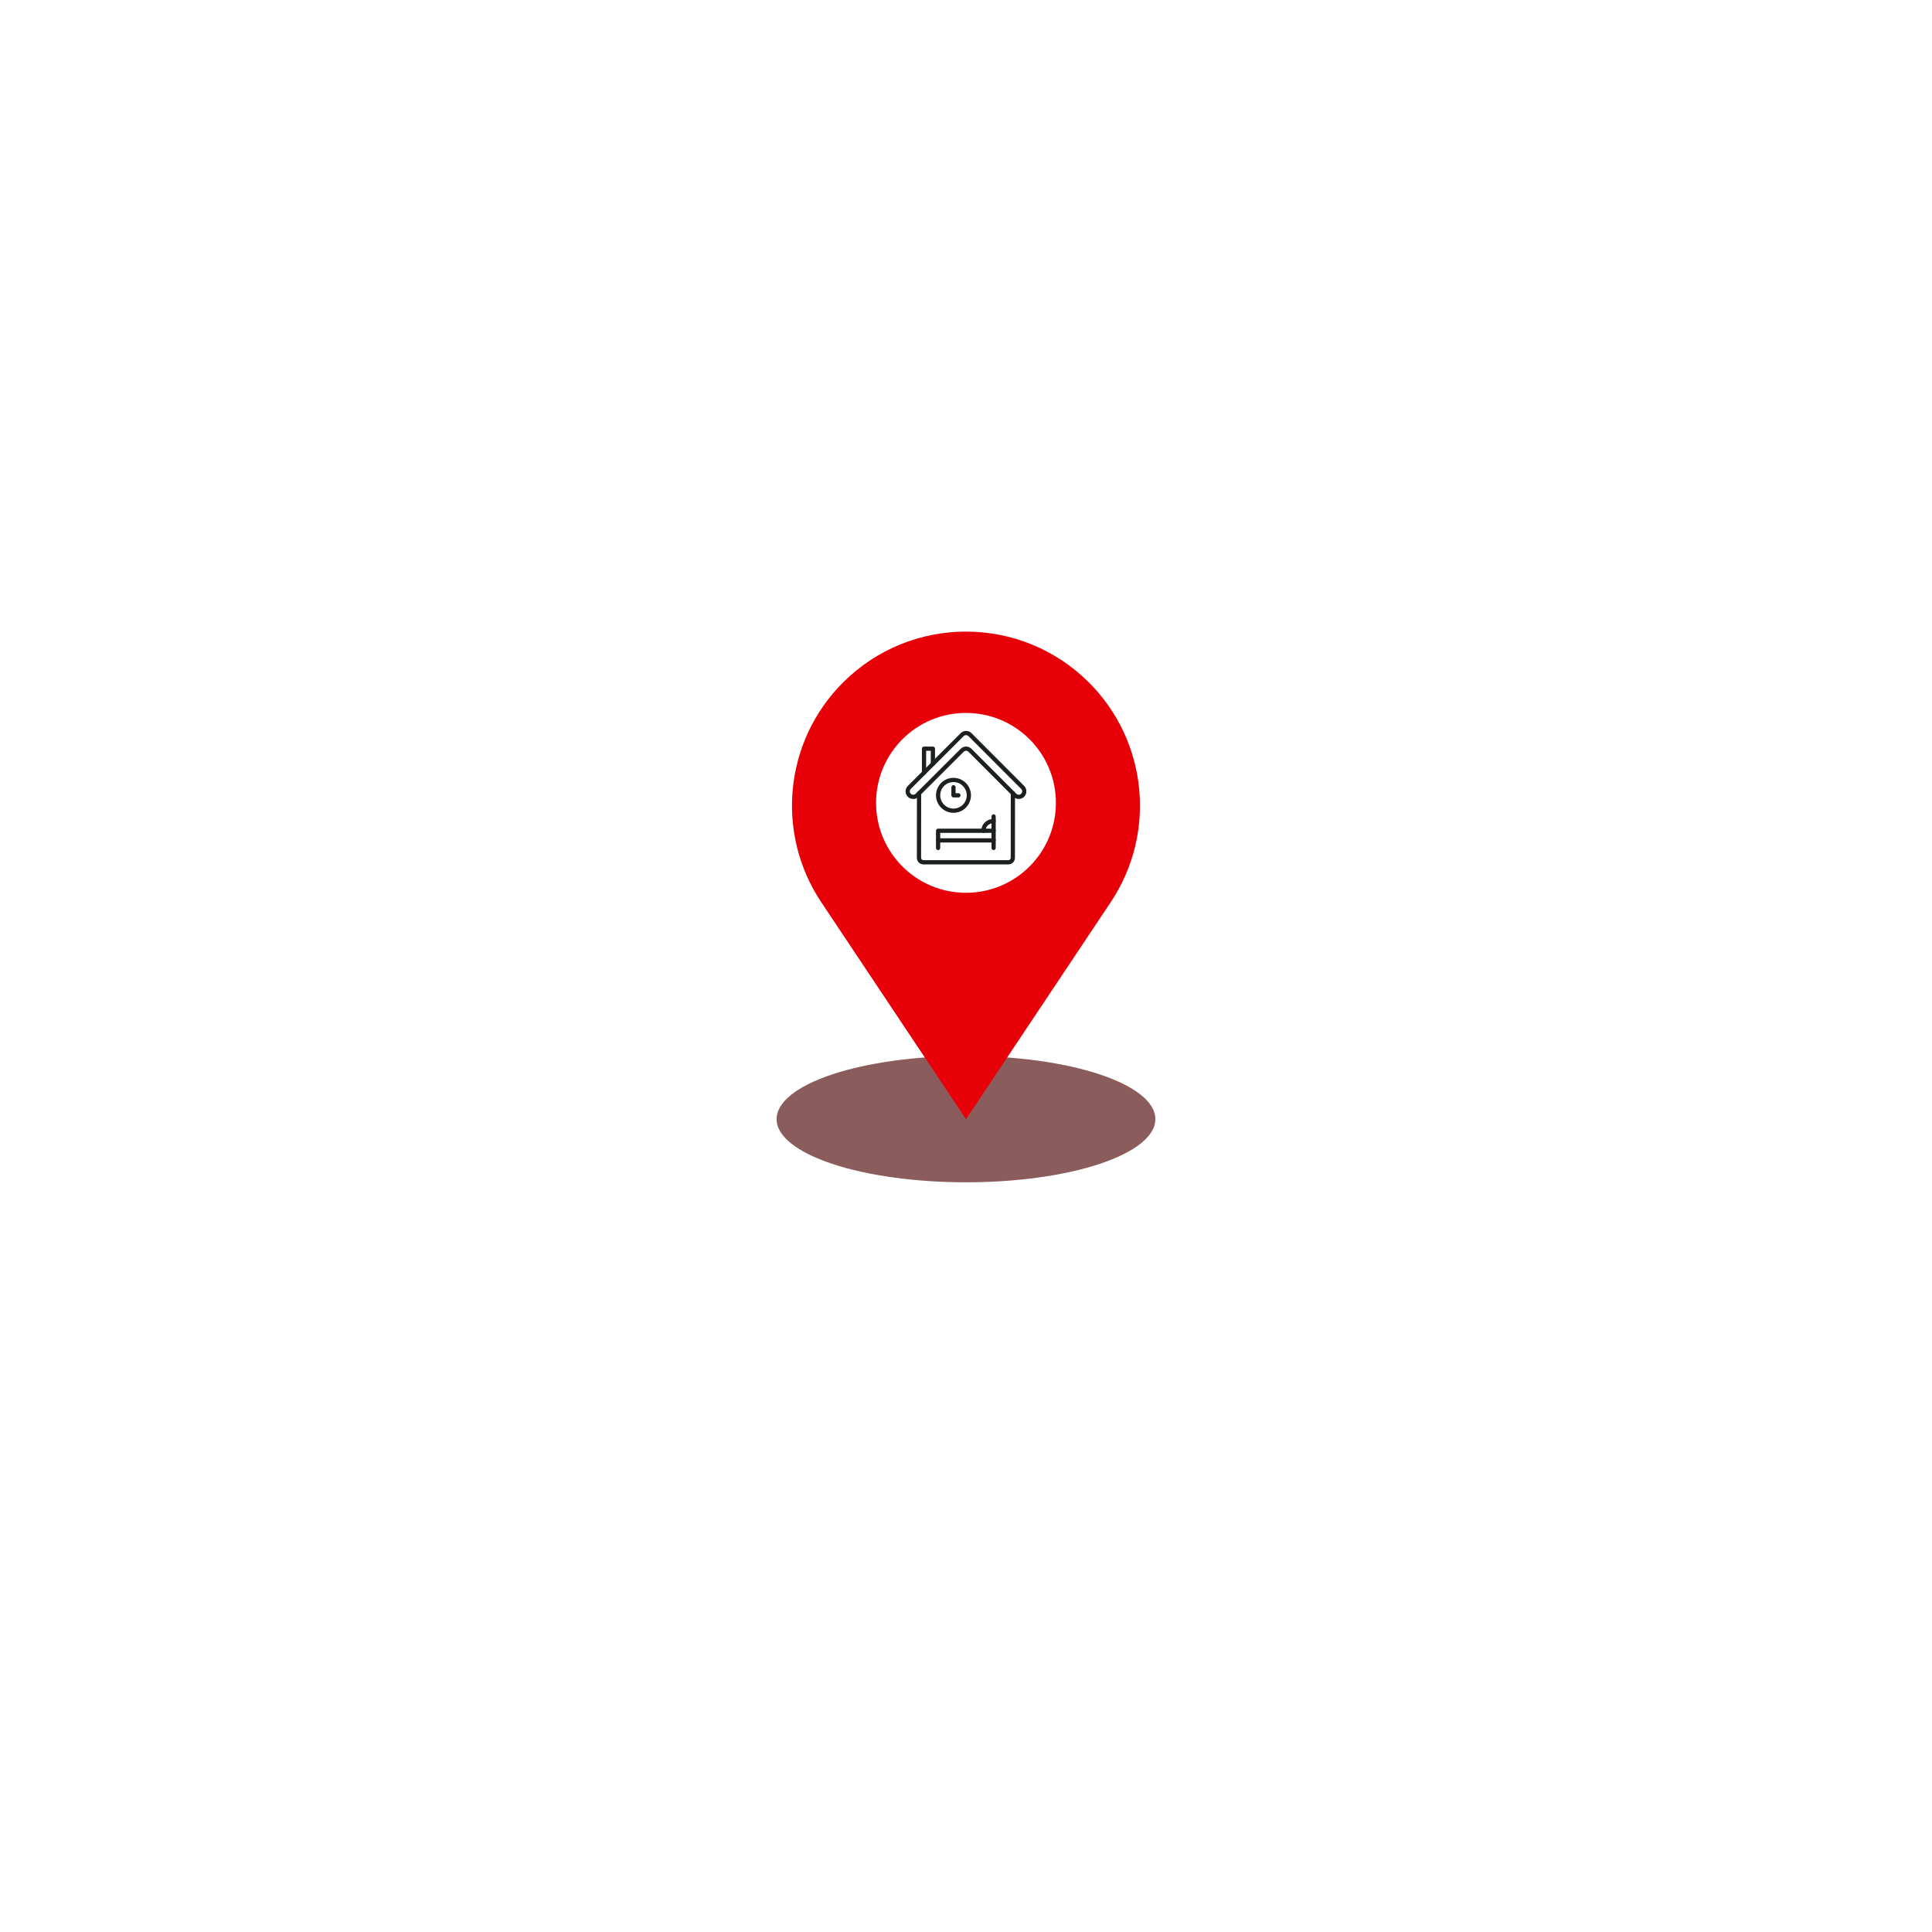
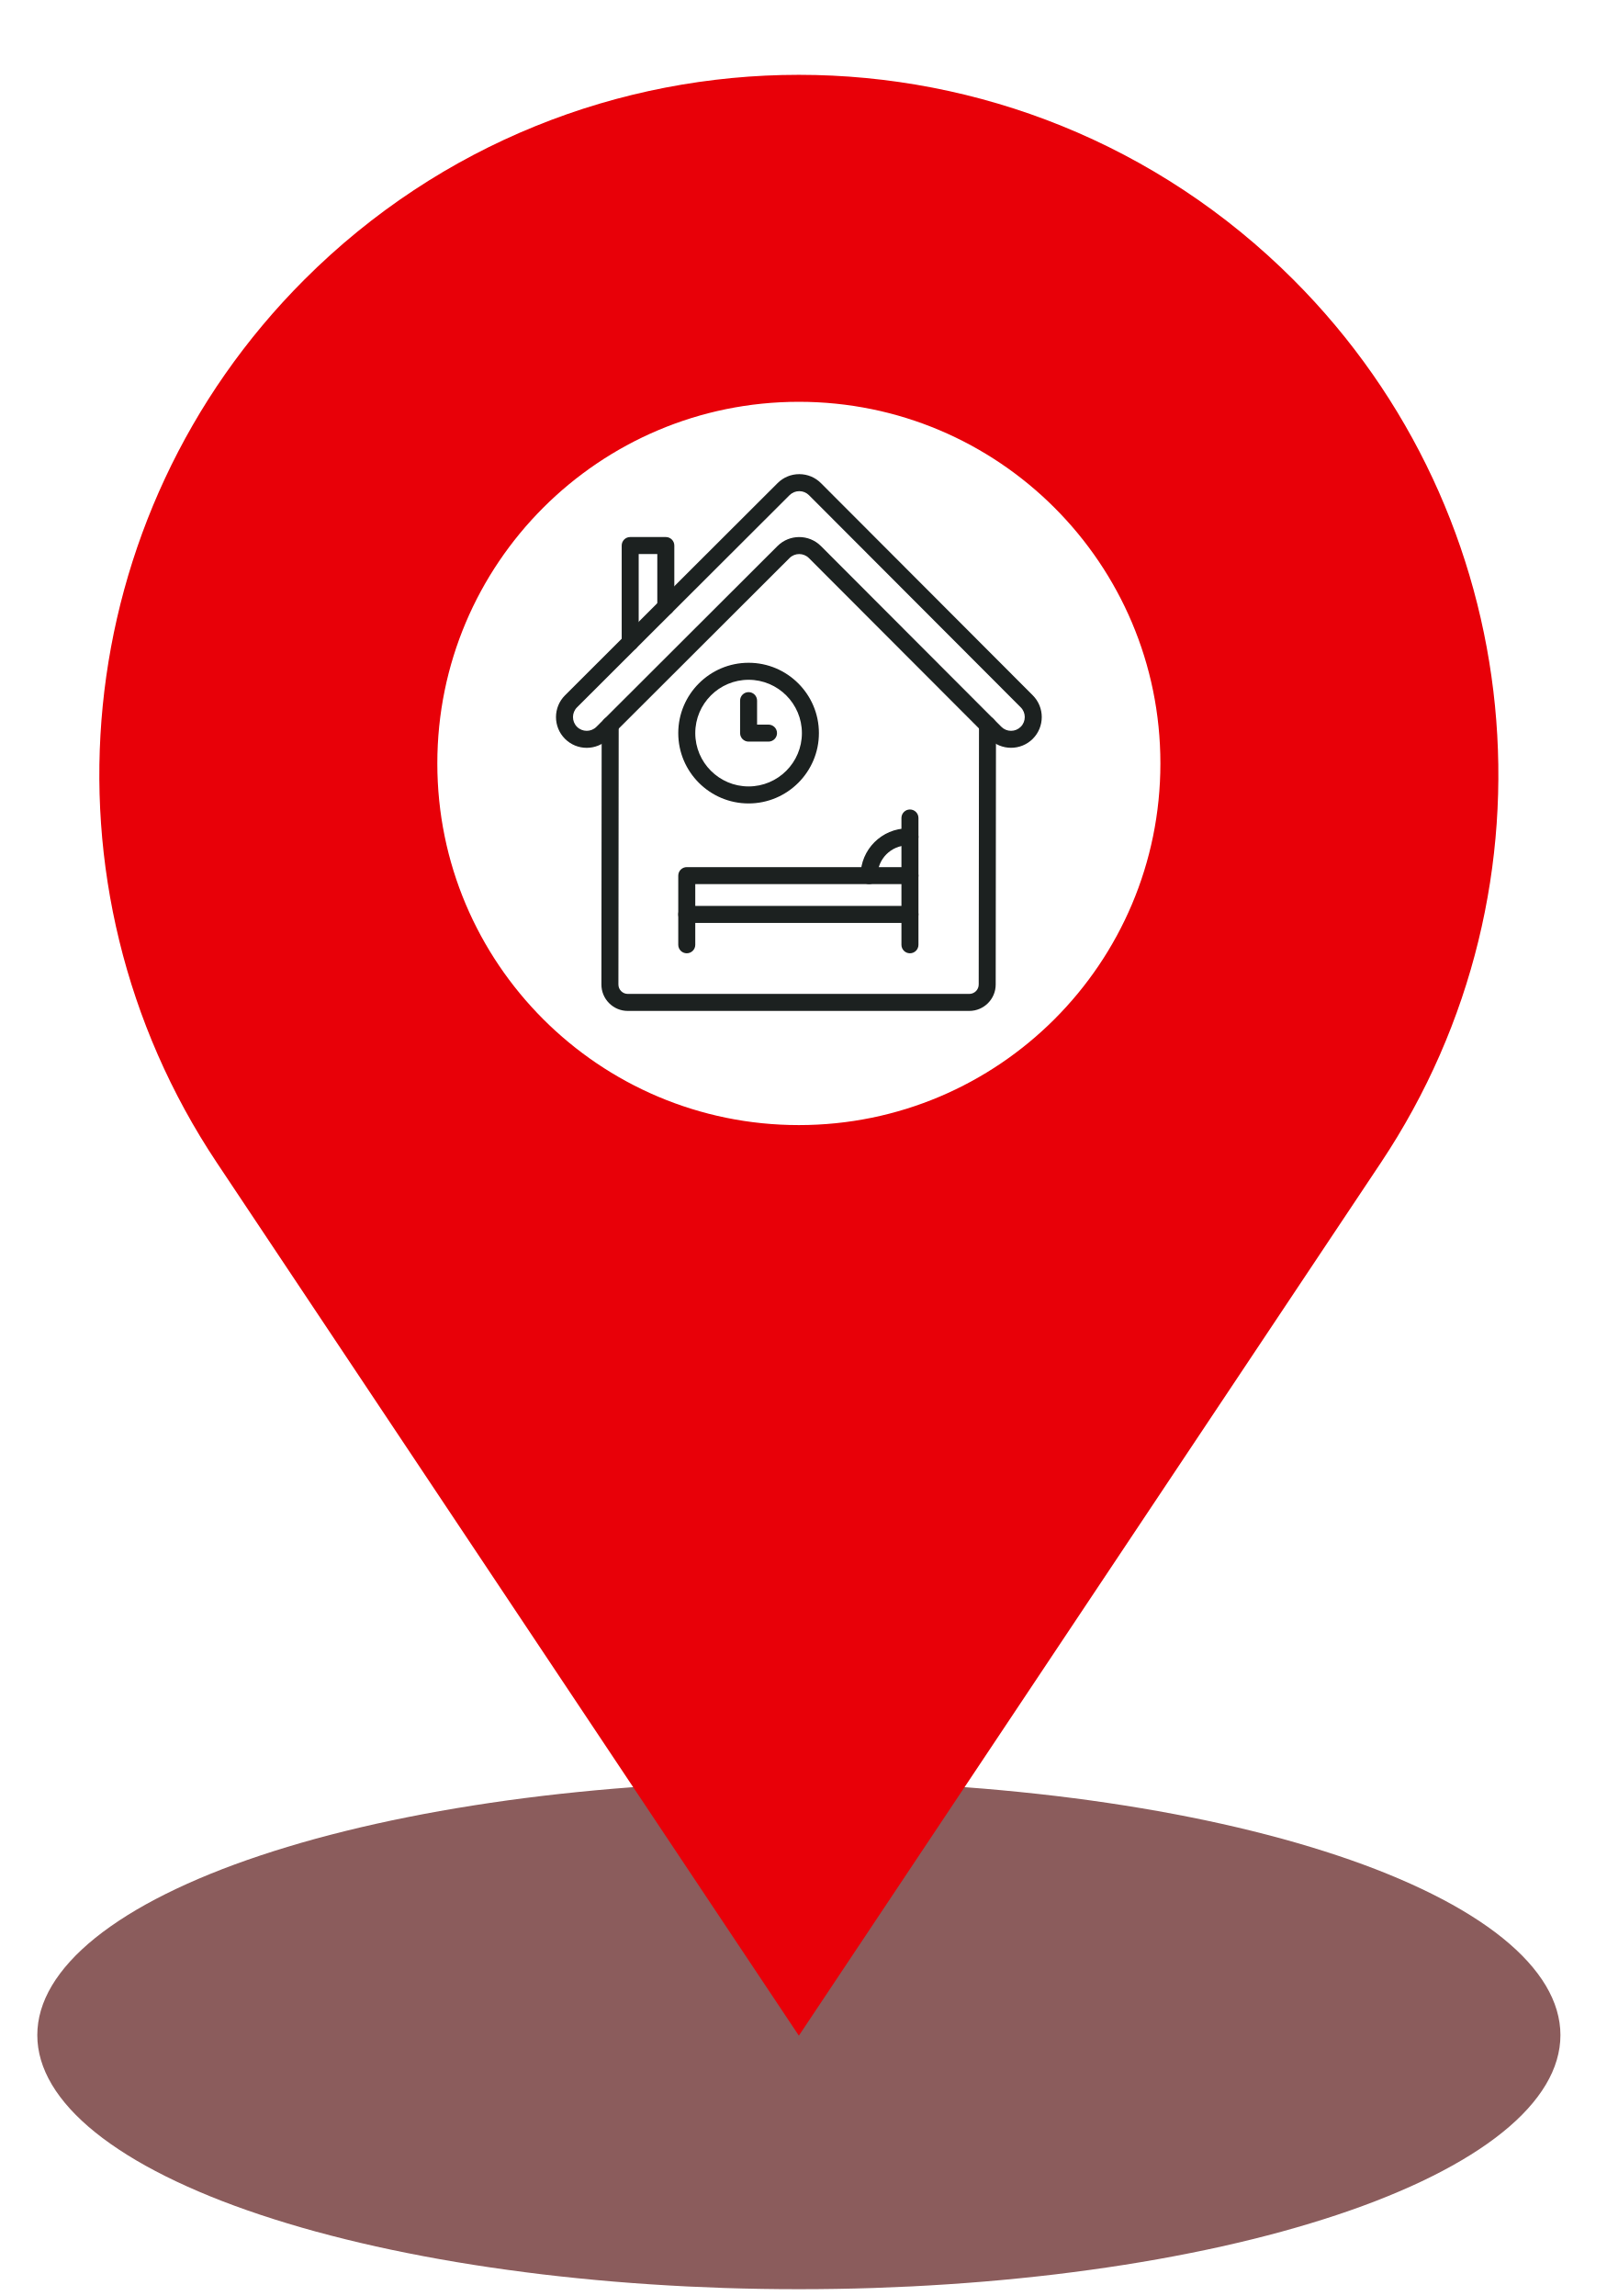
- <svg xmlns="http://www.w3.org/2000/svg" width="500" zoomAndPan="magnify" viewBox="0 0 375 375" height="500" preserveAspectRatio="xMidYMid meet" version="1.2">
+ <svg xmlns="http://www.w3.org/2000/svg" width="350" zoomAndPan="magnify" viewBox="0 0 263.04 375" height="500" preserveAspectRatio="xMidYMid meet" version="1.2">
  <defs>
-     <clipPath id="cf34d4e5f9">
-       <path d="M 150.453 204 L 224.703 204 L 224.703 229.547 L 150.453 229.547 Z M 150.453 204 " />
+     <clipPath id="e43a8c1e70">
+       <path d="M 6 291 L 256 291 L 256 374.316 L 6 374.316 Z M 6 291 " />
    </clipPath>
-     <clipPath id="7263dec319">
-       <path d="M 175.625 141.871 L 199.625 141.871 L 199.625 156 L 175.625 156 Z M 175.625 141.871 " />
+     <clipPath id="e1e6df8dec">
+       <path d="M 91 77.219 L 171 77.219 L 171 123 L 91 123 Z M 91 77.219 " />
    </clipPath>
  </defs>
-   <g id="d30c2cd6e5">
-     <g clip-rule="nonzero" clip-path="url(#cf34d4e5f9)">
-       <path style=" stroke:none;fill-rule:nonzero;fill:#8b5c5c;fill-opacity:1;" d="M 224.262 217.223 C 224.262 217.621 224.203 218.023 224.086 218.422 C 223.969 218.824 223.793 219.219 223.555 219.613 C 223.32 220.008 223.031 220.398 222.68 220.781 C 222.332 221.164 221.926 221.543 221.465 221.914 C 221.004 222.285 220.488 222.648 219.922 223.004 C 219.355 223.355 218.734 223.699 218.066 224.035 C 217.398 224.367 216.68 224.691 215.918 225 C 215.152 225.312 214.348 225.609 213.496 225.895 C 212.645 226.176 211.75 226.445 210.82 226.703 C 209.891 226.957 208.926 227.195 207.922 227.418 C 206.922 227.641 205.891 227.848 204.828 228.039 C 203.766 228.227 202.68 228.398 201.566 228.551 C 200.453 228.707 199.32 228.84 198.168 228.957 C 197.016 229.074 195.852 229.172 194.668 229.25 C 193.488 229.328 192.297 229.387 191.102 229.426 C 189.902 229.465 188.699 229.484 187.496 229.484 C 186.293 229.484 185.09 229.465 183.891 229.426 C 182.695 229.387 181.504 229.328 180.324 229.25 C 179.141 229.172 177.977 229.074 176.824 228.957 C 175.672 228.84 174.539 228.707 173.426 228.551 C 172.312 228.398 171.227 228.227 170.164 228.039 C 169.102 227.848 168.07 227.641 167.07 227.418 C 166.07 227.195 165.102 226.957 164.172 226.703 C 163.242 226.445 162.352 226.176 161.5 225.895 C 160.648 225.609 159.84 225.312 159.074 225 C 158.312 224.691 157.594 224.367 156.926 224.035 C 156.258 223.699 155.637 223.355 155.07 223.004 C 154.504 222.648 153.988 222.285 153.527 221.914 C 153.066 221.543 152.664 221.164 152.312 220.781 C 151.965 220.398 151.672 220.008 151.438 219.613 C 151.199 219.219 151.023 218.824 150.906 218.422 C 150.789 218.023 150.73 217.621 150.73 217.223 C 150.73 216.82 150.789 216.418 150.906 216.02 C 151.023 215.621 151.199 215.223 151.438 214.828 C 151.672 214.434 151.965 214.047 152.312 213.66 C 152.664 213.277 153.066 212.898 153.527 212.527 C 153.988 212.156 154.504 211.793 155.07 211.441 C 155.637 211.086 156.258 210.742 156.926 210.406 C 157.594 210.074 158.312 209.75 159.074 209.441 C 159.84 209.129 160.648 208.832 161.5 208.551 C 162.352 208.266 163.242 207.996 164.172 207.742 C 165.102 207.484 166.07 207.246 167.07 207.023 C 168.07 206.801 169.102 206.594 170.164 206.406 C 171.227 206.215 172.312 206.043 173.426 205.891 C 174.539 205.738 175.672 205.602 176.824 205.484 C 177.977 205.367 179.141 205.27 180.324 205.191 C 181.504 205.113 182.695 205.055 183.891 205.016 C 185.09 204.977 186.293 204.957 187.496 204.957 C 188.699 204.957 189.902 204.977 191.102 205.016 C 192.297 205.055 193.488 205.113 194.668 205.191 C 195.852 205.27 197.016 205.367 198.168 205.484 C 199.32 205.602 200.453 205.738 201.566 205.891 C 202.68 206.043 203.766 206.215 204.828 206.406 C 205.891 206.594 206.922 206.801 207.922 207.023 C 208.926 207.246 209.891 207.484 210.82 207.742 C 211.75 207.996 212.645 208.266 213.496 208.551 C 214.348 208.832 215.152 209.129 215.918 209.441 C 216.68 209.75 217.398 210.074 218.066 210.406 C 218.734 210.742 219.355 211.086 219.922 211.441 C 220.488 211.793 221.004 212.156 221.465 212.527 C 221.926 212.898 222.332 213.277 222.68 213.66 C 223.031 214.047 223.32 214.434 223.555 214.828 C 223.793 215.223 223.969 215.621 224.086 216.02 C 224.203 216.418 224.262 216.82 224.262 217.223 Z M 224.262 217.223 " />
+   <g id="7ef1e776e7">
+     <g clip-rule="nonzero" clip-path="url(#e43a8c1e70)">
+       <path style=" stroke:none;fill-rule:nonzero;fill:#8b5c5c;fill-opacity:1;" d="M 255.418 332.691 C 255.418 333.371 255.367 334.051 255.266 334.73 C 255.164 335.41 255.016 336.09 254.816 336.766 C 254.617 337.445 254.367 338.121 254.066 338.793 C 253.766 339.465 253.418 340.137 253.02 340.805 C 252.621 341.473 252.176 342.133 251.68 342.793 C 251.184 343.453 250.641 344.109 250.047 344.762 C 249.457 345.414 248.816 346.059 248.129 346.699 C 247.441 347.34 246.707 347.977 245.926 348.605 C 245.148 349.234 244.32 349.855 243.449 350.469 C 242.574 351.086 241.66 351.691 240.695 352.293 C 239.734 352.895 238.73 353.484 237.68 354.066 C 236.633 354.652 235.543 355.227 234.406 355.793 C 233.273 356.359 232.102 356.914 230.887 357.461 C 229.668 358.008 228.414 358.543 227.121 359.07 C 225.828 359.598 224.496 360.113 223.125 360.617 C 221.754 361.121 220.348 361.613 218.906 362.094 C 217.461 362.574 215.984 363.043 214.473 363.5 C 212.961 363.957 211.418 364.402 209.84 364.836 C 208.266 365.266 206.656 365.684 205.02 366.09 C 203.379 366.496 201.711 366.887 200.016 367.266 C 198.32 367.645 196.598 368.008 194.848 368.355 C 193.098 368.707 191.32 369.043 189.523 369.363 C 187.723 369.684 185.902 369.988 184.059 370.281 C 182.215 370.57 180.348 370.848 178.465 371.105 C 176.578 371.367 174.676 371.613 172.754 371.844 C 170.836 372.07 168.898 372.285 166.945 372.48 C 164.992 372.68 163.027 372.859 161.051 373.027 C 159.07 373.191 157.082 373.34 155.078 373.473 C 153.078 373.605 151.07 373.723 149.051 373.824 C 147.031 373.922 145.008 374.004 142.98 374.074 C 140.949 374.141 138.914 374.188 136.875 374.223 C 134.84 374.258 132.801 374.273 130.762 374.273 C 128.719 374.273 126.68 374.258 124.645 374.223 C 122.605 374.188 120.57 374.141 118.543 374.074 C 116.512 374.004 114.488 373.922 112.469 373.824 C 110.453 373.723 108.441 373.605 106.441 373.473 C 104.441 373.34 102.449 373.191 100.473 373.027 C 98.492 372.859 96.527 372.68 94.574 372.48 C 92.621 372.285 90.688 372.07 88.766 371.844 C 86.844 371.613 84.941 371.367 83.055 371.105 C 81.172 370.848 79.309 370.57 77.465 370.281 C 75.617 369.988 73.797 369.684 71.996 369.363 C 70.199 369.043 68.426 368.707 66.676 368.355 C 64.926 368.008 63.203 367.645 61.504 367.266 C 59.809 366.887 58.141 366.496 56.504 366.09 C 54.863 365.684 53.258 365.266 51.68 364.836 C 50.102 364.402 48.559 363.957 47.047 363.5 C 45.535 363.043 44.059 362.574 42.617 362.094 C 41.172 361.613 39.766 361.121 38.395 360.617 C 37.027 360.113 35.695 359.598 34.398 359.07 C 33.105 358.543 31.852 358.008 30.637 357.461 C 29.422 356.914 28.246 356.359 27.113 355.793 C 25.98 355.227 24.887 354.652 23.84 354.07 C 22.789 353.484 21.785 352.895 20.824 352.293 C 19.863 351.691 18.945 351.086 18.074 350.469 C 17.199 349.855 16.375 349.234 15.594 348.605 C 14.812 347.977 14.078 347.34 13.391 346.699 C 12.703 346.059 12.062 345.414 11.473 344.762 C 10.879 344.109 10.336 343.453 9.84 342.793 C 9.344 342.133 8.898 341.473 8.5 340.805 C 8.102 340.137 7.754 339.465 7.453 338.793 C 7.152 338.121 6.906 337.445 6.703 336.766 C 6.504 336.09 6.355 335.41 6.254 334.73 C 6.156 334.051 6.105 333.371 6.105 332.691 C 6.105 332.012 6.156 331.332 6.254 330.652 C 6.355 329.973 6.504 329.293 6.703 328.617 C 6.906 327.938 7.152 327.262 7.453 326.59 C 7.754 325.918 8.102 325.246 8.5 324.578 C 8.898 323.91 9.344 323.25 9.84 322.59 C 10.336 321.93 10.879 321.273 11.473 320.621 C 12.062 319.969 12.703 319.324 13.391 318.684 C 14.078 318.043 14.812 317.406 15.594 316.777 C 16.375 316.148 17.199 315.527 18.074 314.914 C 18.945 314.297 19.863 313.691 20.824 313.09 C 21.785 312.488 22.789 311.898 23.84 311.312 C 24.887 310.73 25.98 310.156 27.113 309.59 C 28.246 309.023 29.422 308.469 30.637 307.922 C 31.852 307.375 33.105 306.84 34.398 306.312 C 35.695 305.785 37.027 305.27 38.395 304.766 C 39.766 304.262 41.172 303.77 42.617 303.289 C 44.059 302.809 45.535 302.34 47.047 301.883 C 48.559 301.426 50.102 300.98 51.68 300.547 C 53.258 300.117 54.863 299.699 56.504 299.293 C 58.141 298.887 59.809 298.496 61.504 298.117 C 63.203 297.738 64.926 297.375 66.676 297.027 C 68.426 296.676 70.199 296.34 71.996 296.02 C 73.797 295.699 75.617 295.395 77.465 295.102 C 79.309 294.812 81.172 294.535 83.055 294.273 C 84.941 294.016 86.844 293.77 88.766 293.539 C 90.688 293.312 92.621 293.098 94.574 292.902 C 96.527 292.703 98.492 292.523 100.473 292.355 C 102.449 292.191 104.441 292.043 106.441 291.91 C 108.441 291.777 110.453 291.66 112.469 291.559 C 114.488 291.461 116.512 291.379 118.543 291.309 C 120.57 291.242 122.605 291.195 124.645 291.16 C 126.68 291.125 128.719 291.109 130.762 291.109 C 132.801 291.109 134.84 291.125 136.875 291.16 C 138.914 291.195 140.949 291.242 142.98 291.309 C 145.008 291.379 147.031 291.461 149.051 291.559 C 151.07 291.66 153.078 291.777 155.078 291.91 C 157.082 292.043 159.07 292.191 161.051 292.355 C 163.027 292.523 164.992 292.703 166.945 292.902 C 168.898 293.098 170.836 293.312 172.754 293.539 C 174.676 293.77 176.578 294.016 178.465 294.273 C 180.348 294.535 182.215 294.812 184.059 295.102 C 185.902 295.395 187.723 295.699 189.523 296.02 C 191.32 296.34 193.098 296.676 194.848 297.027 C 196.598 297.375 198.32 297.738 200.016 298.117 C 201.711 298.496 203.379 298.887 205.02 299.293 C 206.656 299.699 208.266 300.117 209.84 300.547 C 211.418 300.98 212.961 301.426 214.473 301.883 C 215.984 302.34 217.461 302.809 218.906 303.289 C 220.348 303.77 221.754 304.262 223.125 304.766 C 224.496 305.27 225.828 305.785 227.121 306.312 C 228.414 306.84 229.668 307.375 230.887 307.922 C 232.102 308.469 233.273 309.023 234.406 309.59 C 235.543 310.156 236.633 310.73 237.68 311.312 C 238.73 311.898 239.734 312.488 240.695 313.09 C 241.66 313.691 242.574 314.297 243.449 314.914 C 244.32 315.527 245.148 316.148 245.926 316.777 C 246.707 317.406 247.441 318.043 248.129 318.684 C 248.816 319.324 249.457 319.969 250.047 320.621 C 250.641 321.273 251.184 321.93 251.68 322.59 C 252.176 323.25 252.621 323.91 253.02 324.578 C 253.418 325.246 253.766 325.918 254.066 326.59 C 254.367 327.262 254.617 327.938 254.816 328.617 C 255.016 329.293 255.164 329.973 255.266 330.652 C 255.367 331.332 255.418 332.012 255.418 332.691 Z M 255.418 332.691 " />
    </g>
-     <path style=" stroke:none;fill-rule:evenodd;fill:#e80008;fill-opacity:1;" d="M 211.375 132.484 C 198.188 119.297 176.805 119.297 163.617 132.484 C 152.23 143.871 150.469 161.715 159.398 175.109 L 187.496 217.246 L 215.594 175.109 C 224.527 161.715 222.762 143.871 211.375 132.484 Z M 187.496 173.289 C 197.137 173.289 204.949 165.477 204.949 155.836 C 204.949 146.191 197.137 138.379 187.496 138.379 C 177.855 138.379 170.043 146.191 170.043 155.836 C 170.043 165.477 177.855 173.289 187.496 173.289 Z M 187.496 173.289 " />
-     <path style=" stroke:none;fill-rule:nonzero;fill:#1c2120;fill-opacity:1;" d="M 192.859 165 C 192.633 165 192.449 164.816 192.449 164.59 L 192.449 158.469 C 192.449 158.242 192.633 158.059 192.859 158.059 C 193.086 158.059 193.27 158.242 193.27 158.469 L 193.27 164.59 C 193.27 164.816 193.086 165 192.859 165 Z M 192.859 165 " />
-     <path style=" stroke:none;fill-rule:nonzero;fill:#1c2120;fill-opacity:1;" d="M 182.086 165 C 181.859 165 181.676 164.816 181.676 164.59 L 181.676 161.25 C 181.676 161.023 181.859 160.84 182.086 160.84 L 192.859 160.84 C 193.086 160.84 193.27 161.023 193.27 161.25 C 193.27 161.477 193.086 161.66 192.859 161.66 L 182.496 161.66 L 182.496 164.59 C 182.496 164.816 182.312 165 182.086 165 Z M 182.086 165 " />
-     <path style=" stroke:none;fill-rule:nonzero;fill:#1c2120;fill-opacity:1;" d="M 190.887 161.66 C 190.66 161.66 190.477 161.477 190.477 161.25 C 190.477 159.992 191.5 158.969 192.758 158.969 L 192.859 158.969 C 193.086 158.969 193.27 159.152 193.27 159.379 C 193.27 159.605 193.086 159.789 192.859 159.789 L 192.758 159.789 C 191.953 159.789 191.297 160.445 191.297 161.25 C 191.297 161.477 191.113 161.66 190.887 161.66 Z M 190.887 161.66 " />
-     <path style=" stroke:none;fill-rule:nonzero;fill:#1c2120;fill-opacity:1;" d="M 192.859 163.531 L 182.086 163.531 C 181.859 163.531 181.676 163.348 181.676 163.121 C 181.676 162.895 181.859 162.711 182.086 162.711 L 192.859 162.711 C 193.086 162.711 193.27 162.895 193.27 163.121 C 193.27 163.348 193.086 163.531 192.859 163.531 Z M 192.859 163.531 " />
-     <path style=" stroke:none;fill-rule:nonzero;fill:#1c2120;fill-opacity:1;" d="M 195.723 167.781 L 179.238 167.781 C 178.898 167.781 178.578 167.648 178.336 167.406 C 178.094 167.164 177.965 166.844 177.965 166.504 L 177.977 153.98 C 177.977 153.754 178.16 153.57 178.387 153.57 C 178.613 153.574 178.797 153.758 178.797 153.984 L 178.785 166.504 C 178.785 166.625 178.832 166.742 178.918 166.828 C 179.004 166.914 179.117 166.961 179.238 166.961 L 195.723 166.961 C 195.977 166.961 196.18 166.754 196.18 166.504 L 196.191 153.977 C 196.191 153.75 196.379 153.566 196.602 153.566 C 196.605 153.566 196.605 153.566 196.605 153.566 C 196.832 153.566 197.016 153.75 197.016 153.977 L 197 166.508 C 197 167.207 196.426 167.781 195.723 167.781 Z M 195.723 167.781 " />
-     <g clip-rule="nonzero" clip-path="url(#7263dec319)">
-       <path style=" stroke:none;fill-rule:nonzero;fill:#1c2120;fill-opacity:1;" d="M 177.254 155.082 C 176.875 155.082 176.492 154.934 176.203 154.645 C 175.625 154.066 175.629 153.125 176.207 152.547 L 186.469 142.305 C 186.746 142.023 187.121 141.871 187.516 141.871 C 187.914 141.871 188.285 142.023 188.566 142.305 L 198.789 152.547 C 199.367 153.125 199.367 154.066 198.789 154.645 C 198.211 155.223 197.27 155.223 196.691 154.645 L 187.98 145.922 C 187.723 145.664 187.305 145.664 187.043 145.922 L 178.301 154.648 C 178.012 154.938 177.633 155.082 177.254 155.082 Z M 187.516 142.691 C 187.34 142.691 187.172 142.758 187.047 142.883 L 176.785 153.129 C 176.527 153.387 176.527 153.809 176.785 154.066 L 176.496 154.355 L 176.785 154.066 C 177.043 154.324 177.465 154.324 177.723 154.066 L 186.465 145.34 C 187.043 144.762 187.984 144.762 188.562 145.34 L 197.27 154.062 C 197.395 154.191 197.562 154.258 197.738 154.258 C 197.738 154.258 197.738 154.258 197.742 154.258 C 197.918 154.258 198.082 154.191 198.207 154.066 C 198.469 153.809 198.469 153.387 198.211 153.129 L 187.984 142.887 C 187.859 142.762 187.695 142.691 187.516 142.691 Z M 187.516 142.691 " />
+     <path style=" stroke:none;fill-rule:evenodd;fill:#e80008;fill-opacity:1;" d="M 211.723 45.402 C 167.008 0.68 94.512 0.68 49.797 45.402 C 11.199 84.008 5.215 144.496 35.5 189.918 L 130.762 332.781 L 226.02 189.918 C 256.305 144.496 250.32 84.008 211.723 45.402 Z M 130.762 183.75 C 163.441 183.75 189.938 157.25 189.938 124.562 C 189.938 91.875 163.441 65.375 130.762 65.375 C 98.078 65.375 71.582 91.875 71.582 124.562 C 71.582 157.25 98.078 183.75 130.762 183.75 Z M 130.762 183.75 " />
+     <path style=" stroke:none;fill-rule:nonzero;fill:#1c2120;fill-opacity:1;" d="M 148.941 155.633 C 148.176 155.633 147.551 155.012 147.551 154.242 L 147.551 133.488 C 147.551 132.723 148.176 132.098 148.941 132.098 C 149.711 132.098 150.336 132.723 150.336 133.488 L 150.336 154.242 C 150.336 155.012 149.711 155.633 148.941 155.633 Z M 148.941 155.633 " />
+     <path style=" stroke:none;fill-rule:nonzero;fill:#1c2120;fill-opacity:1;" d="M 112.414 155.633 C 111.645 155.633 111.02 155.012 111.02 154.242 L 111.02 142.922 C 111.02 142.152 111.645 141.531 112.414 141.531 L 148.941 141.531 C 149.711 141.531 150.336 142.152 150.336 142.922 C 150.336 143.691 149.711 144.312 148.941 144.312 L 113.805 144.312 L 113.805 154.242 C 113.805 155.012 113.18 155.633 112.414 155.633 Z M 112.414 155.633 " />
+     <path style=" stroke:none;fill-rule:nonzero;fill:#1c2120;fill-opacity:1;" d="M 142.254 144.312 C 141.484 144.312 140.863 143.691 140.863 142.922 C 140.863 138.656 144.332 135.184 148.602 135.184 L 148.941 135.184 C 149.711 135.184 150.336 135.809 150.336 136.578 C 150.336 137.344 149.711 137.969 148.941 137.969 L 148.602 137.969 C 145.867 137.969 143.645 140.191 143.645 142.922 C 143.645 143.691 143.023 144.312 142.254 144.312 Z M 142.254 144.312 " />
+     <path style=" stroke:none;fill-rule:nonzero;fill:#1c2120;fill-opacity:1;" d="M 148.941 150.66 L 112.414 150.66 C 111.645 150.66 111.02 150.035 111.02 149.27 C 111.02 148.5 111.645 147.875 112.414 147.875 L 148.941 147.875 C 149.711 147.875 150.336 148.5 150.336 149.27 C 150.336 150.035 149.711 150.66 148.941 150.66 Z M 148.941 150.66 " />
+     <path style=" stroke:none;fill-rule:nonzero;fill:#1c2120;fill-opacity:1;" d="M 158.656 165.066 L 102.766 165.066 C 101.609 165.066 100.523 164.617 99.703 163.797 C 98.887 162.98 98.438 161.891 98.441 160.734 L 98.484 118.285 C 98.484 117.516 99.109 116.895 99.875 116.895 C 99.875 116.895 99.875 116.895 99.879 116.895 C 100.645 116.895 101.27 117.516 101.27 118.285 L 101.223 160.738 C 101.223 161.152 101.383 161.539 101.676 161.832 C 101.965 162.121 102.352 162.281 102.766 162.281 L 158.656 162.281 C 159.508 162.281 160.199 161.59 160.199 160.742 L 160.246 118.262 C 160.246 117.492 160.871 116.871 161.637 116.871 C 161.637 116.871 161.637 116.871 161.641 116.871 C 162.406 116.871 163.031 117.496 163.027 118.262 L 162.98 160.746 C 162.98 163.129 161.039 165.066 158.656 165.066 Z M 158.656 165.066 " />
+     <g clip-rule="nonzero" clip-path="url(#e1e6df8dec)">
+       <path style=" stroke:none;fill-rule:nonzero;fill:#1c2120;fill-opacity:1;" d="M 96.035 122.008 C 94.746 122.008 93.457 121.516 92.477 120.531 C 90.516 118.57 90.52 115.379 92.48 113.418 L 127.273 78.688 C 128.223 77.738 129.484 77.215 130.828 77.215 C 130.828 77.215 130.828 77.215 130.832 77.215 C 132.176 77.219 133.438 77.742 134.387 78.695 L 169.051 113.418 C 171.012 115.383 171.008 118.574 169.047 120.535 C 167.082 122.492 163.891 122.492 161.934 120.527 L 132.406 90.953 C 131.531 90.074 130.105 90.074 129.23 90.949 L 99.59 120.539 C 98.609 121.516 97.32 122.008 96.035 122.008 Z M 130.828 80 C 130.227 80 129.664 80.234 129.238 80.656 L 94.445 115.387 C 93.57 116.262 93.57 117.688 94.445 118.566 L 93.461 119.551 L 94.445 118.566 C 95.32 119.441 96.746 119.445 97.621 118.57 L 127.262 88.98 C 129.227 87.02 132.418 87.023 134.379 88.988 L 163.902 118.562 C 164.324 118.988 164.891 119.223 165.488 119.223 C 165.492 119.223 165.492 119.223 165.492 119.223 C 166.09 119.223 166.656 118.988 167.078 118.566 C 167.957 117.688 167.957 116.262 167.082 115.387 L 132.418 80.66 C 131.992 80.234 131.43 80 130.828 80 Z M 130.828 80 " />
    </g>
-     <path style=" stroke:none;fill-rule:nonzero;fill:#1c2120;fill-opacity:1;" d="M 179.352 150.395 C 179.125 150.395 178.941 150.211 178.941 149.984 L 178.941 145.316 C 178.941 145.09 179.125 144.906 179.352 144.906 L 181.074 144.906 C 181.301 144.906 181.484 145.09 181.484 145.316 L 181.484 148.27 C 181.484 148.496 181.301 148.68 181.074 148.68 C 180.848 148.68 180.664 148.496 180.664 148.27 L 180.664 145.727 L 179.762 145.727 L 179.762 149.984 C 179.762 150.211 179.578 150.395 179.352 150.395 Z M 179.352 150.395 " />
-     <path style=" stroke:none;fill-rule:nonzero;fill:#1c2120;fill-opacity:1;" d="M 185.07 157.766 C 183.195 157.766 181.676 156.242 181.676 154.371 C 181.676 152.496 183.199 150.977 185.07 150.977 C 186.941 150.977 188.465 152.496 188.465 154.371 C 188.465 156.242 186.941 157.766 185.07 157.766 Z M 185.07 151.797 C 183.648 151.797 182.496 152.949 182.496 154.371 C 182.496 155.789 183.648 156.945 185.07 156.945 C 186.488 156.945 187.645 155.789 187.645 154.371 C 187.645 152.949 186.488 151.797 185.07 151.797 Z M 185.07 151.797 " />
-     <path style=" stroke:none;fill-rule:nonzero;fill:#1c2120;fill-opacity:1;" d="M 186.031 154.781 L 185.07 154.781 C 184.844 154.781 184.66 154.598 184.66 154.371 L 184.66 152.801 C 184.66 152.574 184.844 152.391 185.07 152.391 C 185.297 152.391 185.48 152.574 185.48 152.801 L 185.48 153.961 L 186.031 153.961 C 186.258 153.961 186.441 154.145 186.441 154.371 C 186.441 154.598 186.258 154.781 186.031 154.781 Z M 186.031 154.781 " />
+     <path style=" stroke:none;fill-rule:nonzero;fill:#1c2120;fill-opacity:1;" d="M 103.152 106.125 C 102.383 106.125 101.762 105.5 101.762 104.73 L 101.762 88.898 C 101.762 88.129 102.383 87.508 103.152 87.508 L 108.984 87.508 C 109.75 87.508 110.375 88.129 110.375 88.898 L 110.375 98.91 C 110.375 99.68 109.75 100.301 108.984 100.301 C 108.215 100.301 107.59 99.68 107.59 98.91 L 107.59 90.289 L 104.543 90.289 L 104.543 104.73 C 104.543 105.5 103.922 106.125 103.152 106.125 Z M 103.152 106.125 " />
+     <path style=" stroke:none;fill-rule:nonzero;fill:#1c2120;fill-opacity:1;" d="M 122.531 131.109 C 116.184 131.109 111.02 125.945 111.02 119.598 C 111.02 113.25 116.184 108.086 122.531 108.086 C 128.879 108.086 134.043 113.25 134.043 119.598 C 134.043 125.945 128.879 131.109 122.531 131.109 Z M 122.531 110.871 C 117.719 110.871 113.805 114.785 113.805 119.598 C 113.805 124.41 117.719 128.324 122.531 128.324 C 127.344 128.324 131.258 124.41 131.258 119.598 C 131.258 114.785 127.344 110.871 122.531 110.871 Z M 122.531 110.871 " />
+     <path style=" stroke:none;fill-rule:nonzero;fill:#1c2120;fill-opacity:1;" d="M 125.789 120.988 L 122.531 120.988 C 121.762 120.988 121.141 120.367 121.141 119.598 L 121.141 114.281 C 121.141 113.512 121.762 112.891 122.531 112.891 C 123.301 112.891 123.922 113.512 123.922 114.281 L 123.922 118.207 L 125.789 118.207 C 126.559 118.207 127.184 118.828 127.184 119.598 C 127.184 120.367 126.559 120.988 125.789 120.988 Z M 125.789 120.988 " />
  </g>
</svg>
